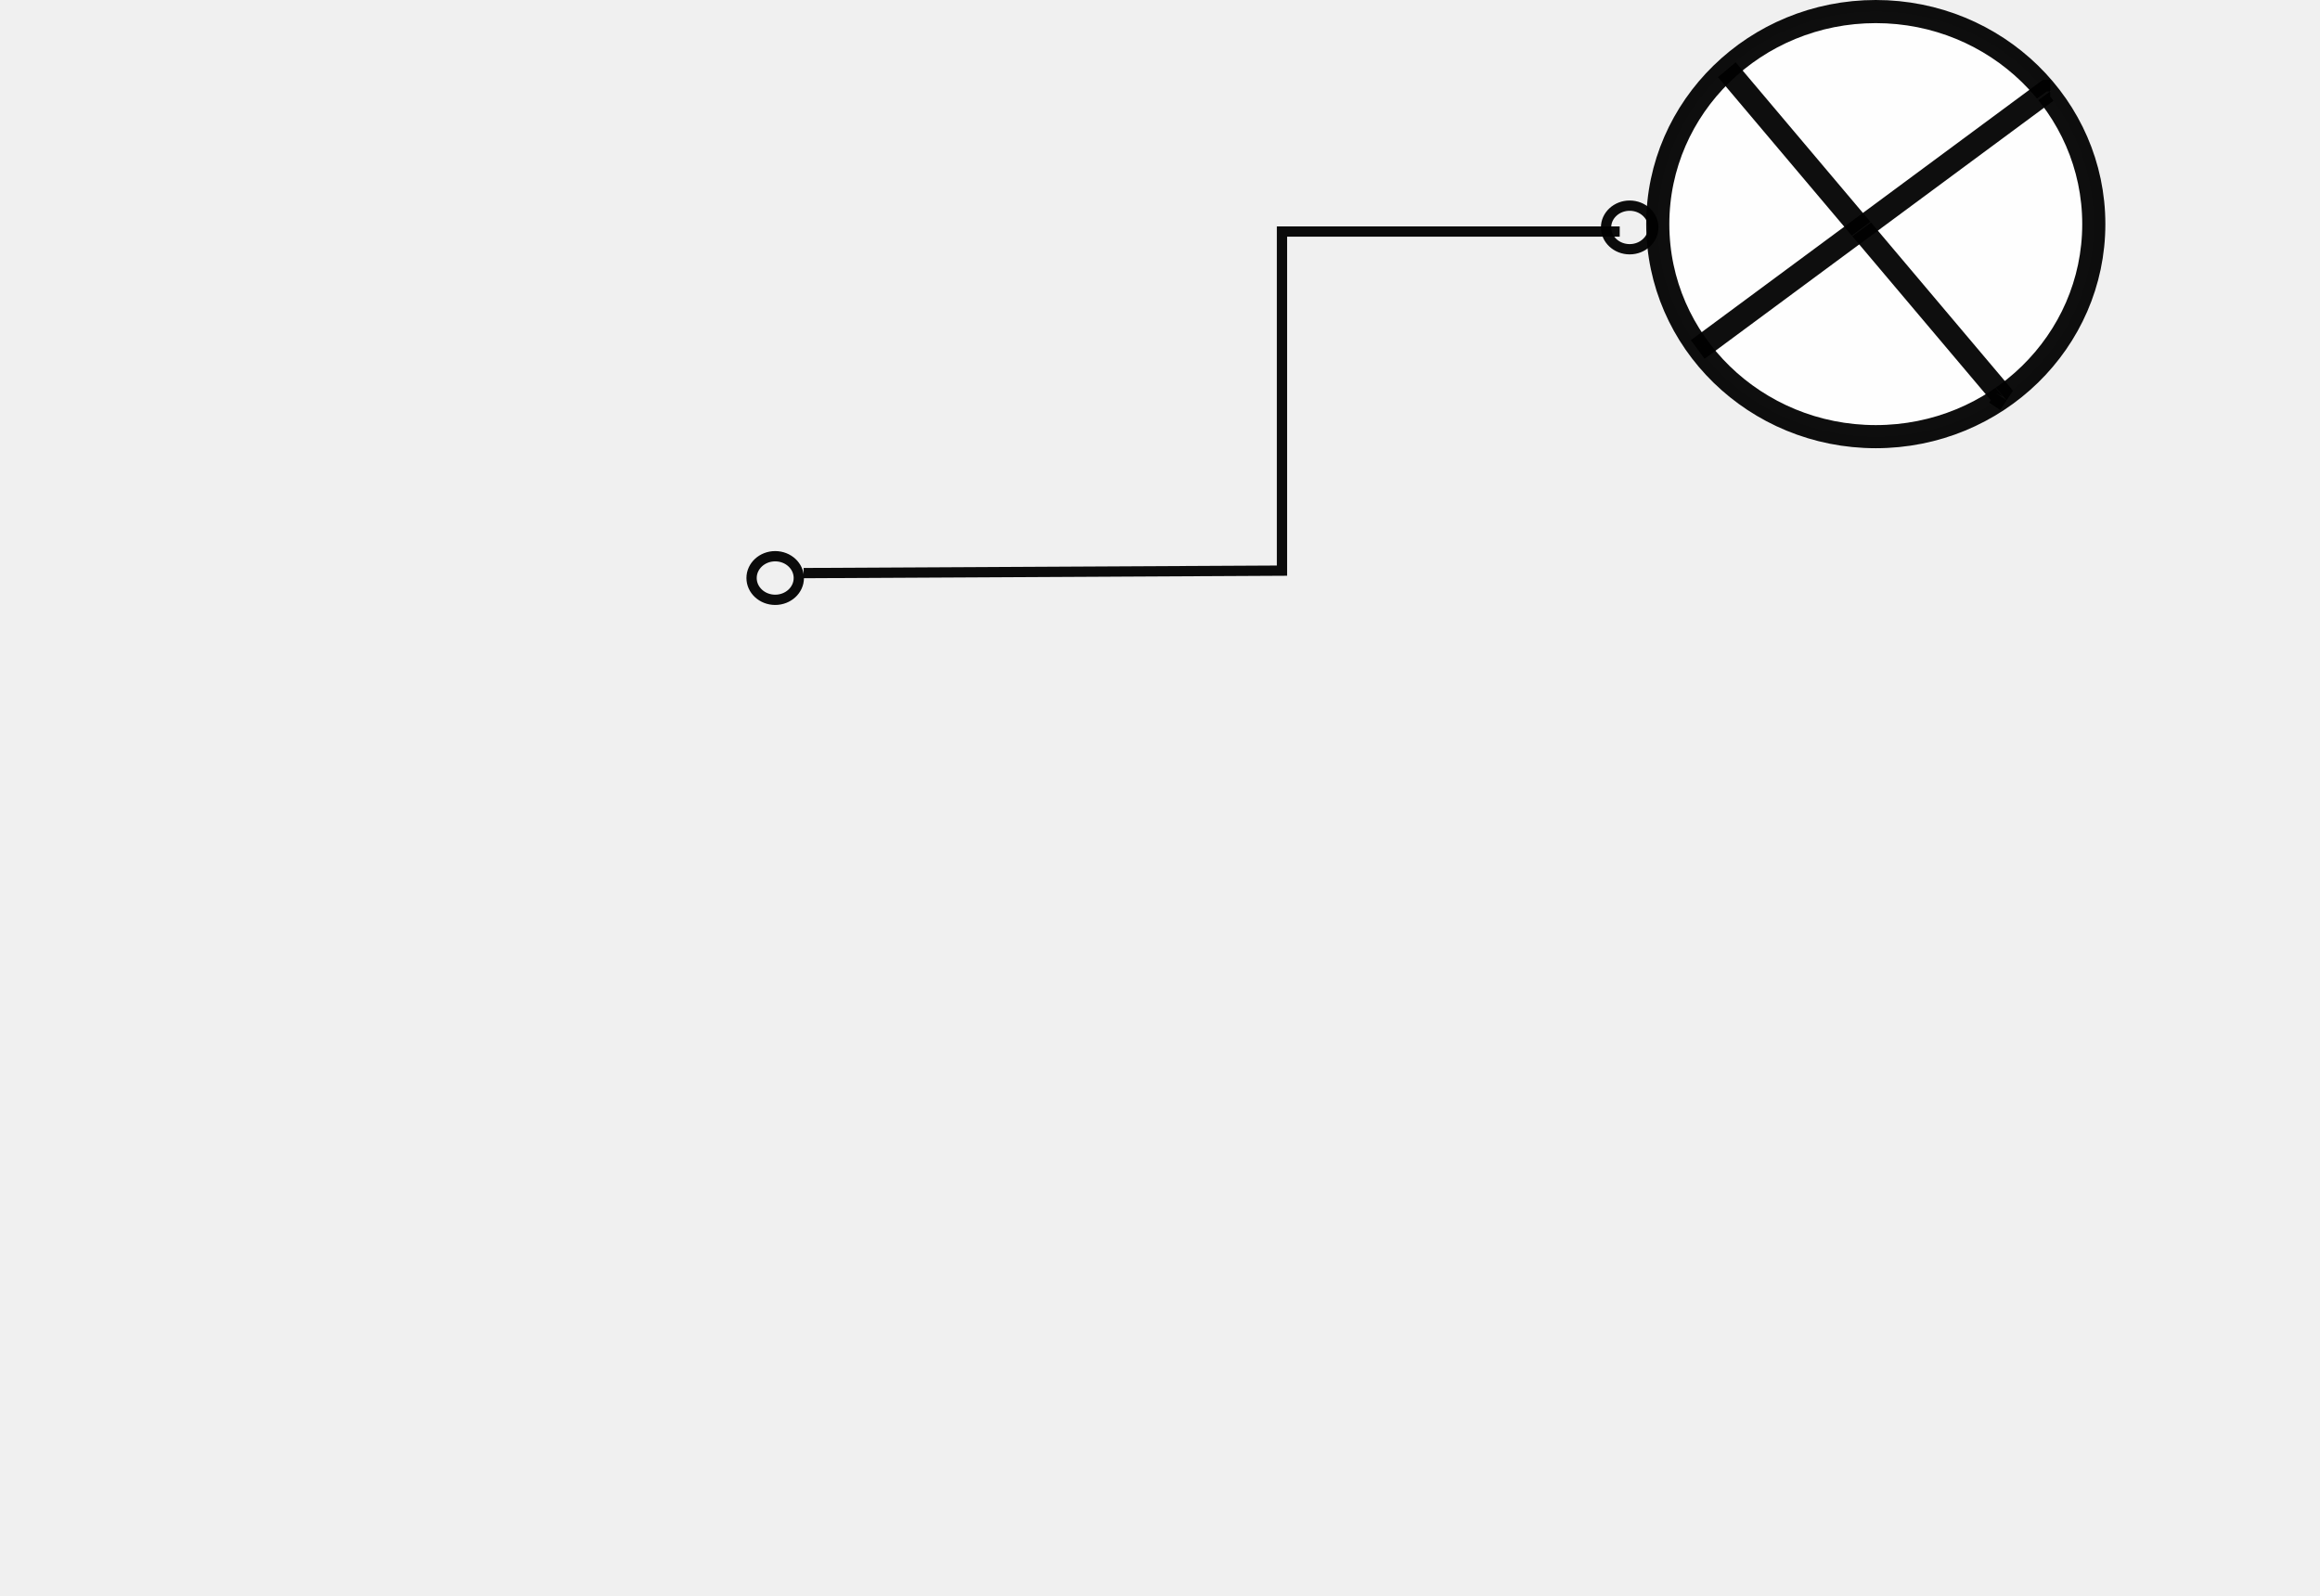
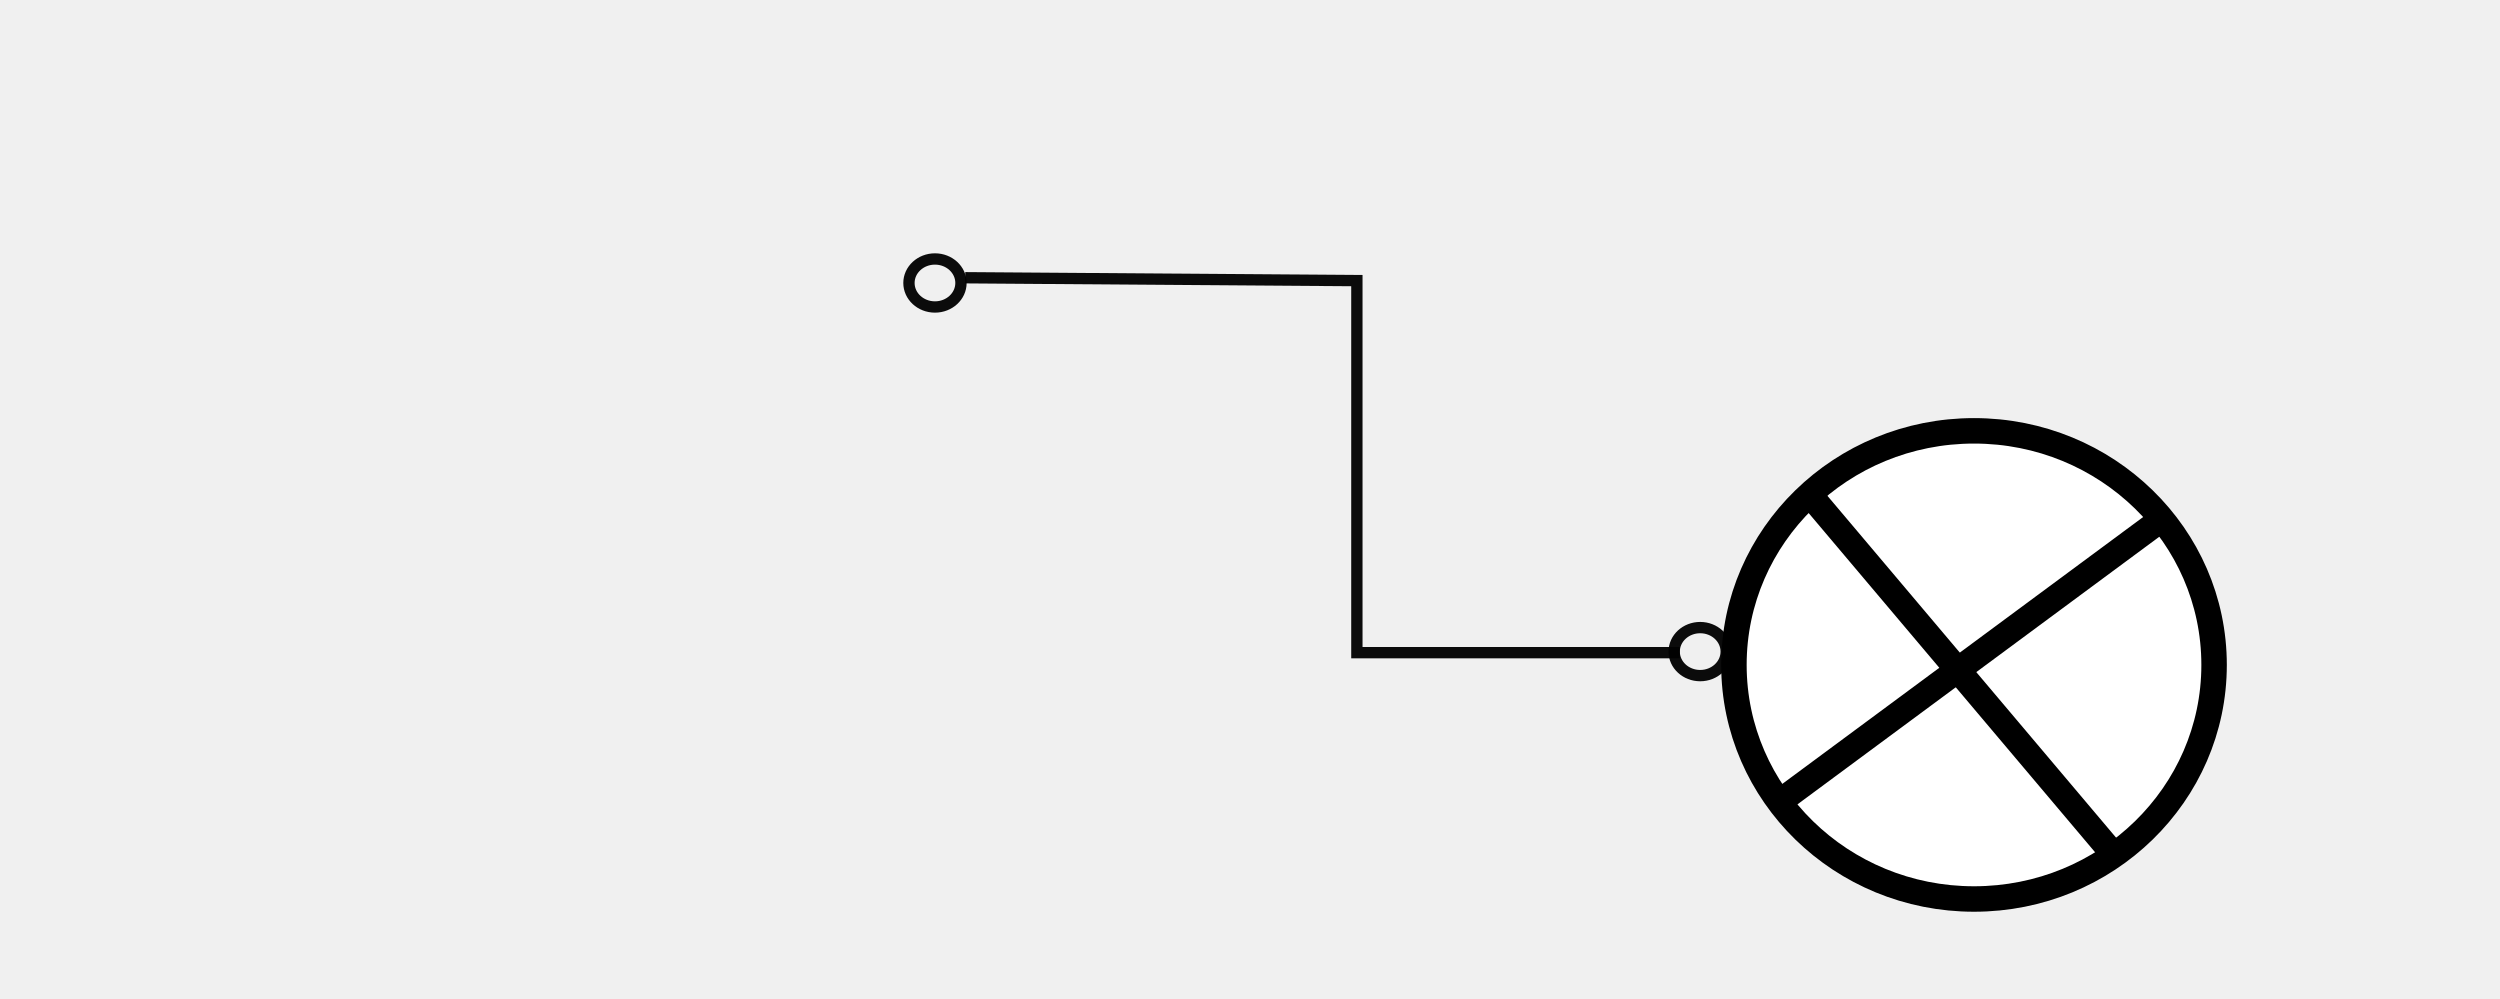
- <svg xmlns="http://www.w3.org/2000/svg" xmlns:xlink="http://www.w3.org/1999/xlink" width="451.476" height="310.607" version="1.1" id="svg74">
+ <svg xmlns="http://www.w3.org/2000/svg" xmlns:xlink="http://www.w3.org/1999/xlink" width="441.784" height="176.483" version="1.1" id="svg80">
  <defs id="defs8">
    <linearGradient id="a">
      <stop offset="0" style="stop-color:#333;stop-opacity:.051" id="stop2" />
    </linearGradient>
    <linearGradient gradientTransform="matrix(1.99548,0,0,0.9887,56.218,-2.424)" gradientUnits="userSpaceOnUse" y2="556.735" x2="116.058" y1="556.735" x1="56.476" id="b" xlink:href="#a" />
    <linearGradient gradientTransform="matrix(1.99548,0,0,0.9887,206.831,-0.696)" gradientUnits="userSpaceOnUse" y2="556.735" x2="116.058" y1="556.735" x1="56.476" id="c" xlink:href="#a" />
    <linearGradient gradientTransform="matrix(1.99548,0,0,0.9887,355.874,0.011)" gradientUnits="userSpaceOnUse" y2="556.735" x2="116.058" y1="556.735" x1="56.476" id="d" xlink:href="#a" />
  </defs>
-   <text xml:space="preserve" style="font-style:normal;font-weight:400;font-size:8px;line-height:1.25;font-family:sans-serif;letter-spacing:0;word-spacing:0;display:inline;fill:#000000;fill-opacity:1;stroke:none" x="19.087" y="346.949" id="text10" />
-   <path style="fill:none;stroke:#000000;stroke-width:1px;stroke-linecap:butt;stroke-linejoin:miter;stroke-opacity:1" d="M 634.42,144.005 Z" id="path12" />
-   <g id="g1403" transform="translate(-155.6914,-151.995)">
-     <g transform="translate(41.657,-231.723)" style="display:inline;fill:#ffffff;fill-opacity:0.935;stroke:#000000;stroke-width:4.5;stroke-miterlimit:4;stroke-dasharray:none;stroke-opacity:0.945" id="g20">
-       <ellipse ry="41.366" rx="42.426" cy="427.334" cx="479.065" style="fill:#ffffff;fill-opacity:0.935;stroke:#000000;stroke-width:4.5;stroke-miterlimit:4;stroke-dasharray:none;stroke-opacity:0.945" id="ellipse14" />
-       <path d="m 450.073,397.282 53.74,63.64 -1.414,-0.707 2.122,1.414" style="fill:#ffffff;fill-opacity:0.935;stroke:#000000;stroke-width:4.5;stroke-linecap:butt;stroke-linejoin:miter;stroke-miterlimit:4;stroke-dasharray:none;stroke-opacity:0.945" id="path16" />
-       <path d="m 444.417,451.73 67.882,-50.205 h 0.707" style="fill:#ffffff;fill-opacity:0.935;stroke:#000000;stroke-width:4.5;stroke-linecap:butt;stroke-linejoin:miter;stroke-miterlimit:4;stroke-dasharray:none;stroke-opacity:0.945" id="path18" />
+   <g style="display:inline" id="el1010061" transform="translate(-166.833,-287.556)">
+     <text xml:space="preserve" style="font-style:normal;font-weight:400;font-size:13.333px;line-height:1.25;font-family:sans-serif;letter-spacing:0;word-spacing:0;display:inline;fill:#000000;fill-opacity:1;stroke:none" x="201.062" y="549.766" id="text10" />
+     <text xml:space="preserve" style="font-style:normal;font-weight:400;font-size:13.333px;line-height:1.25;font-family:sans-serif;letter-spacing:0;word-spacing:0;display:inline;fill:#000000;fill-opacity:1;stroke:none" x="355.617" y="552.655" id="text12" />
+     <g style="display:inline;fill:#ffffff;fill-opacity:1;stroke:#000000;stroke-opacity:1" id="g36">
+       <ellipse style="fill:#ffffff;fill-opacity:1;stroke:#000000;stroke-width:4.5;stroke-miterlimit:4;stroke-dasharray:none;stroke-opacity:1" cx="515.667" cy="405.056" rx="42.426" ry="41.366" id="ellipse30" />
+       <path style="fill:#ffffff;fill-opacity:1;stroke:#000000;stroke-width:4.5;stroke-linecap:butt;stroke-linejoin:miter;stroke-miterlimit:4;stroke-dasharray:none;stroke-opacity:1" d="m 486.675,375.004 53.74,63.64 -1.414,-0.708 2.122,1.414" id="path32" />
+       <path style="fill:#ffffff;fill-opacity:1;stroke:#000000;stroke-width:4.5;stroke-linecap:butt;stroke-linejoin:miter;stroke-miterlimit:4;stroke-dasharray:none;stroke-opacity:1" d="m 481.018,429.45 67.883,-50.204 h 0.707" id="path34" />
    </g>
-     <ellipse style="display:inline;fill:none;fill-opacity:0.296;stroke:#000000;stroke-width:2;stroke-miterlimit:4;stroke-dasharray:none;stroke-opacity:0.95" cx="306.546" cy="264.49" rx="4.596" ry="4.243" id="ellipse22" />
-     <path d="m 312.079,263.532 93.088,-0.479 0,-65.997 h 65.722" style="display:inline;fill:none;stroke:#000000;stroke-width:2;stroke-linecap:butt;stroke-linejoin:miter;stroke-miterlimit:4;stroke-dasharray:none;stroke-opacity:0.95" id="path24" />
-     <ellipse style="display:inline;fill:none;fill-opacity:0.296;stroke:#000000;stroke-width:2;stroke-miterlimit:4;stroke-dasharray:none;stroke-opacity:0.95" cx="472.827" cy="196.261" rx="4.596" ry="4.243" id="ellipse26" />
-     <g id="g70" style="stroke:#f30000;stroke-opacity:0">
-       <g style="stroke:#f30000;stroke-opacity:0" id="g64">
-         <path d="m 168.278,317.667 90.851,-1.915 47.762,-38.757 109.352,0 L 416,207.167 471.125,207.418 470.167,243.278 570.556,244 v -37.556 l 36.11,0.723 -0.722,249.889 -441.277,-2.167 31.777,-5.056 c 0,0 -63.555,10.111 -31.777,5.056 m -7.223,0 38.278,7.222" style="fill:none;stroke:#f30000;stroke-width:1px;stroke-linecap:butt;stroke-linejoin:miter;stroke-opacity:0" id="path60" />
-         <path d="m 535.167,250.5 35.389,-6.5 -32.5,-7.944" style="fill:none;stroke:#f30000;stroke-width:1px;stroke-linecap:butt;stroke-linejoin:miter;stroke-opacity:0" id="path62" />
+     <g style="display:inline;stroke:#000000;stroke-width:2;stroke-miterlimit:4;stroke-dasharray:none;stroke-opacity:0.95" id="g44">
+       <ellipse ry="4.243" rx="4.596" cy="337.562" cx="332.054" style="display:inline;fill:none;fill-opacity:0.296;stroke:#000000;stroke-width:2;stroke-miterlimit:4;stroke-dasharray:none;stroke-opacity:0.95" id="ellipse38" />
+       <path style="display:inline;fill:none;stroke:#000000;stroke-width:2;stroke-linecap:butt;stroke-linejoin:miter;stroke-miterlimit:4;stroke-dasharray:none;stroke-opacity:0.95" d="m 337.403,336.637 69.209,0.508 V 402.889 h 57.055" id="path40" />
+       <ellipse ry="4.243" rx="4.596" cy="402.703" cx="467.28" style="display:inline;fill:none;fill-opacity:0.296;stroke:#000000;stroke-width:2;stroke-miterlimit:4;stroke-dasharray:none;stroke-opacity:0.95" id="ellipse42" />
+     </g>
+     <g id="g74" transform="translate(2.214549,-7.18232)" style="stroke:#f00000;stroke-opacity:0">
+       <g style="display:inline;stroke:#f00000;stroke-opacity:0" id="g68" transform="translate(-2.166,7.222)">
+         <path d="m 195.274,297.705 83.495,-0.169 48.963,33.561 89.499,0.09 0.214,64.481 39.723,0.722 0.722,-38.278 106.889,2.889 0.722,37.556 h 32.077 l -0.068,57.632 m 0,0 L 170.444,455.611 m 29.612,-5.778 -29.612,5.778 29.612,7.945" style="fill:none;stroke:#f00000;stroke-width:1px;stroke-linecap:butt;stroke-linejoin:miter;stroke-opacity:0" id="path64" />
+         <path d="m 540.873,351.611 23.905,9.389 -22.767,5.778" style="fill:none;stroke:#f00000;stroke-width:0.888px;stroke-linecap:butt;stroke-linejoin:miter;stroke-opacity:0" id="path66" />
      </g>
    </g>
  </g>
</svg>
